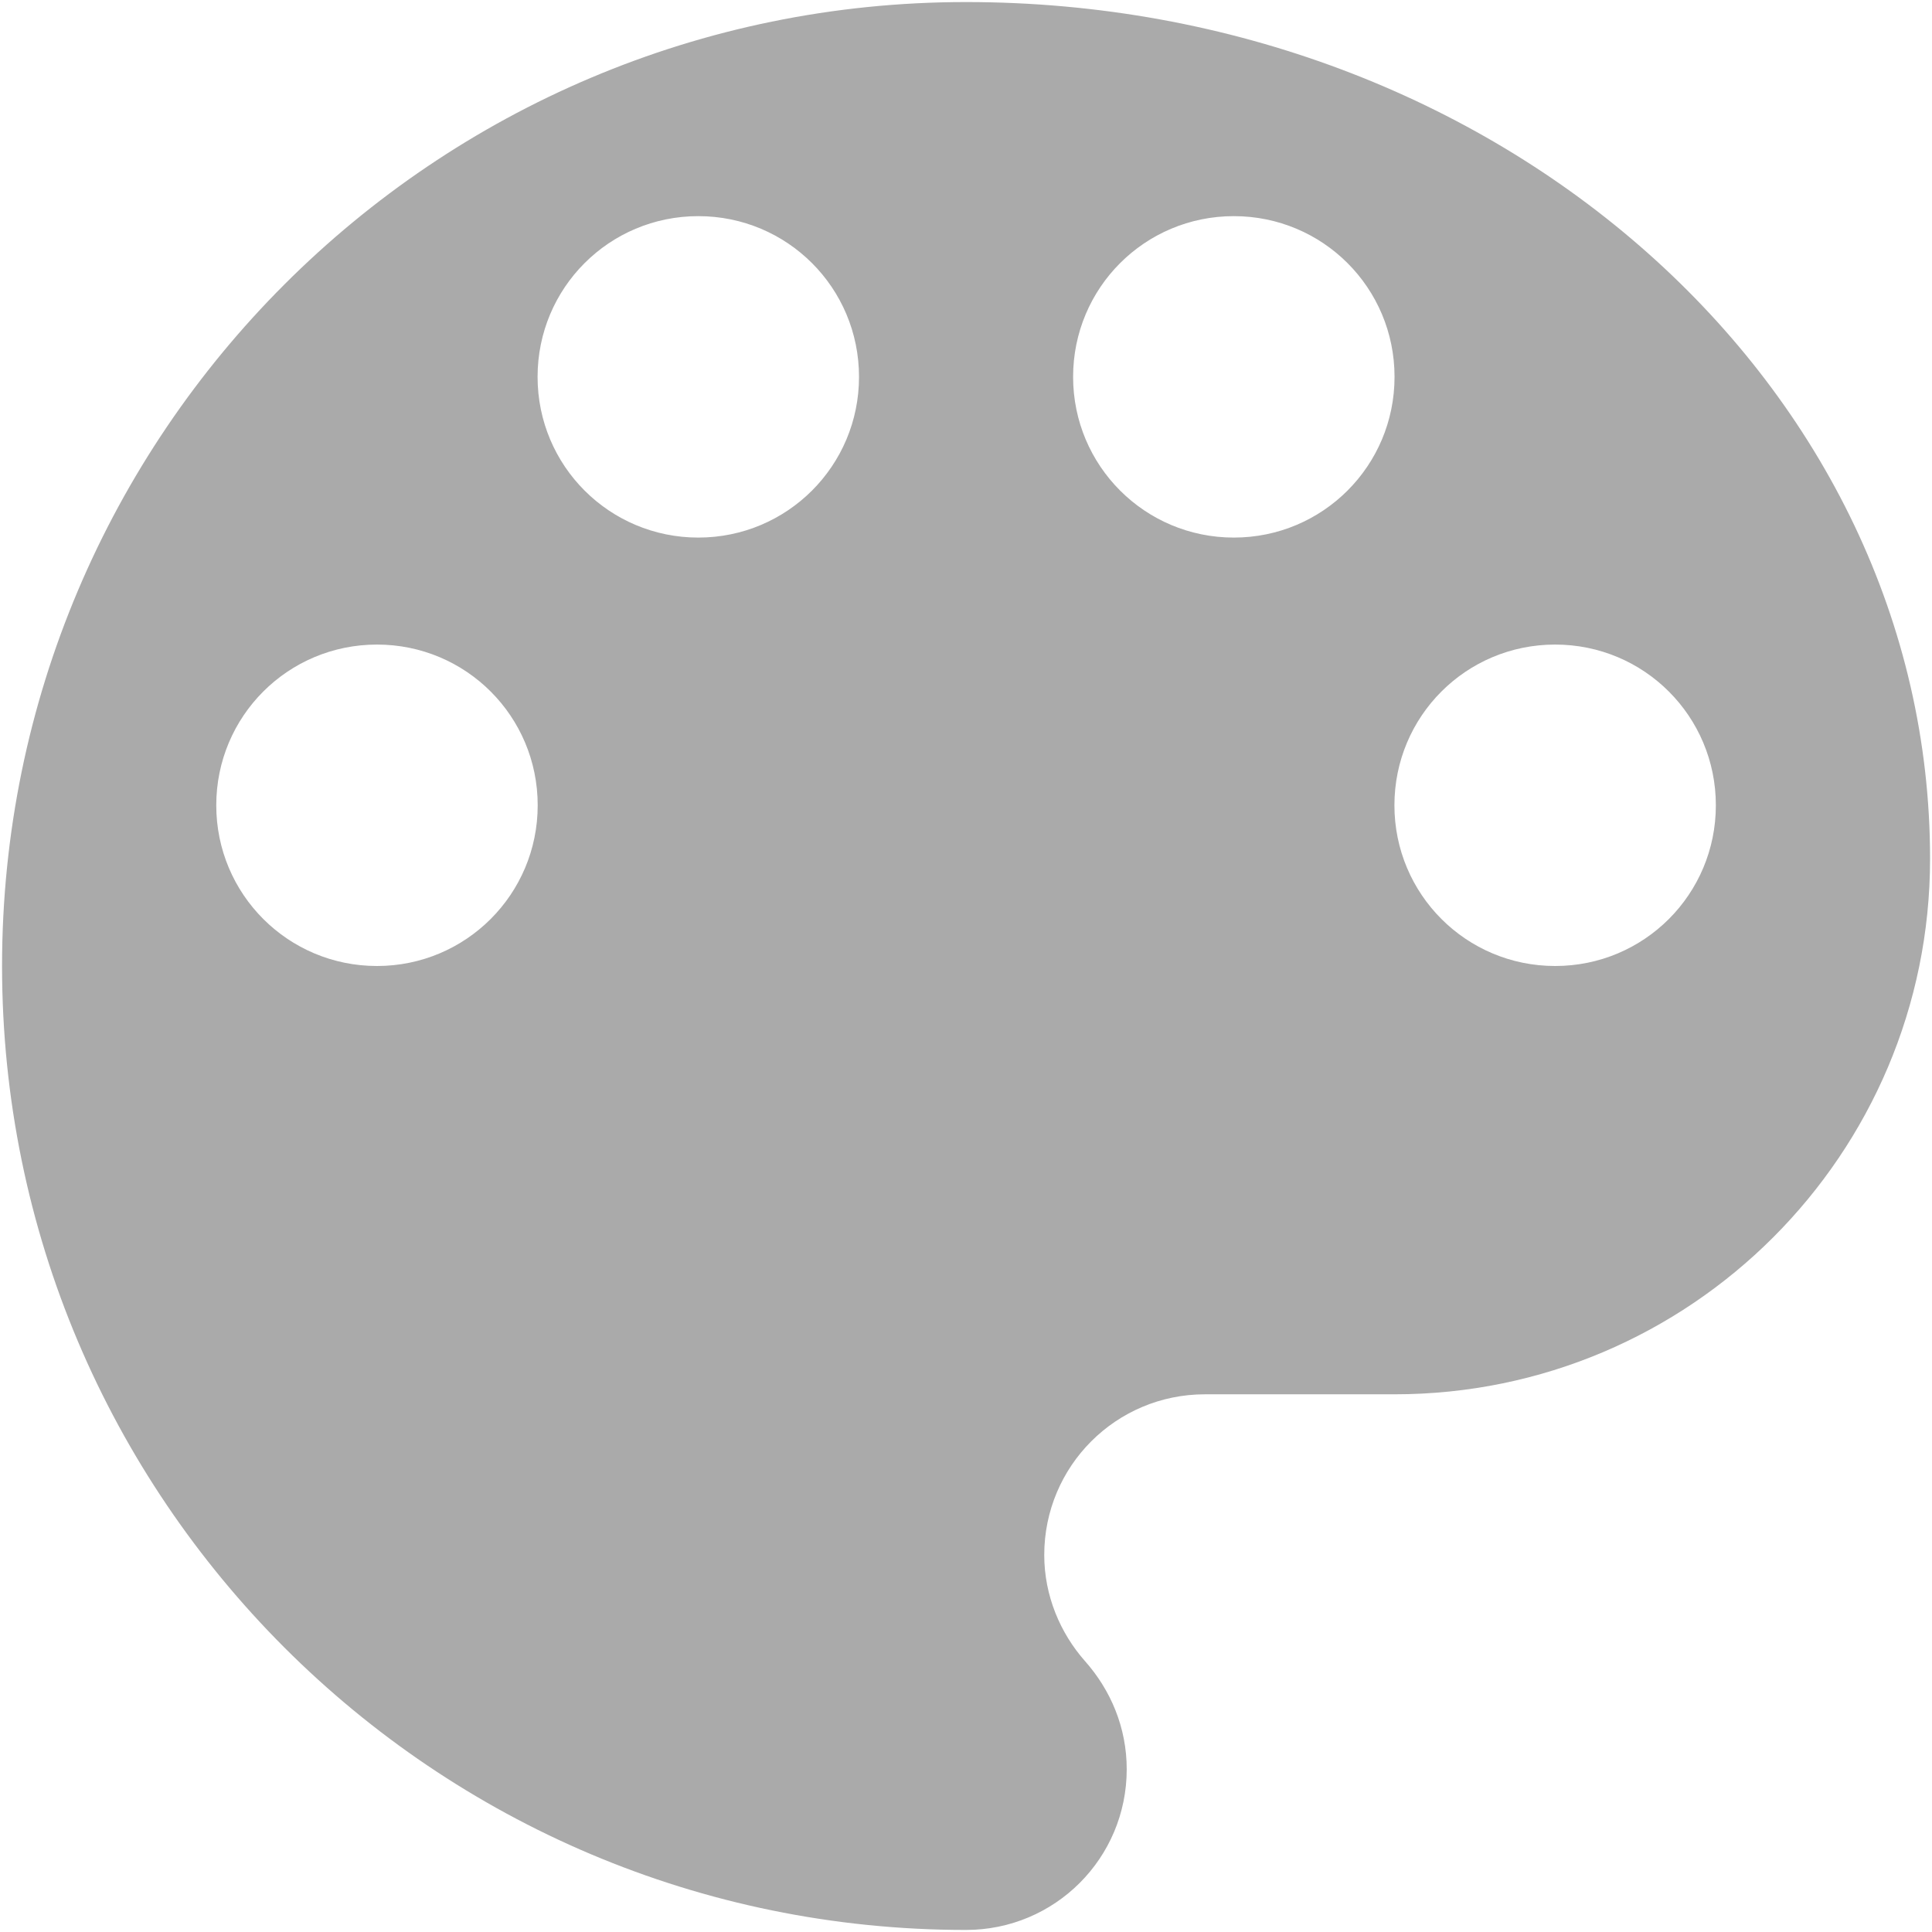
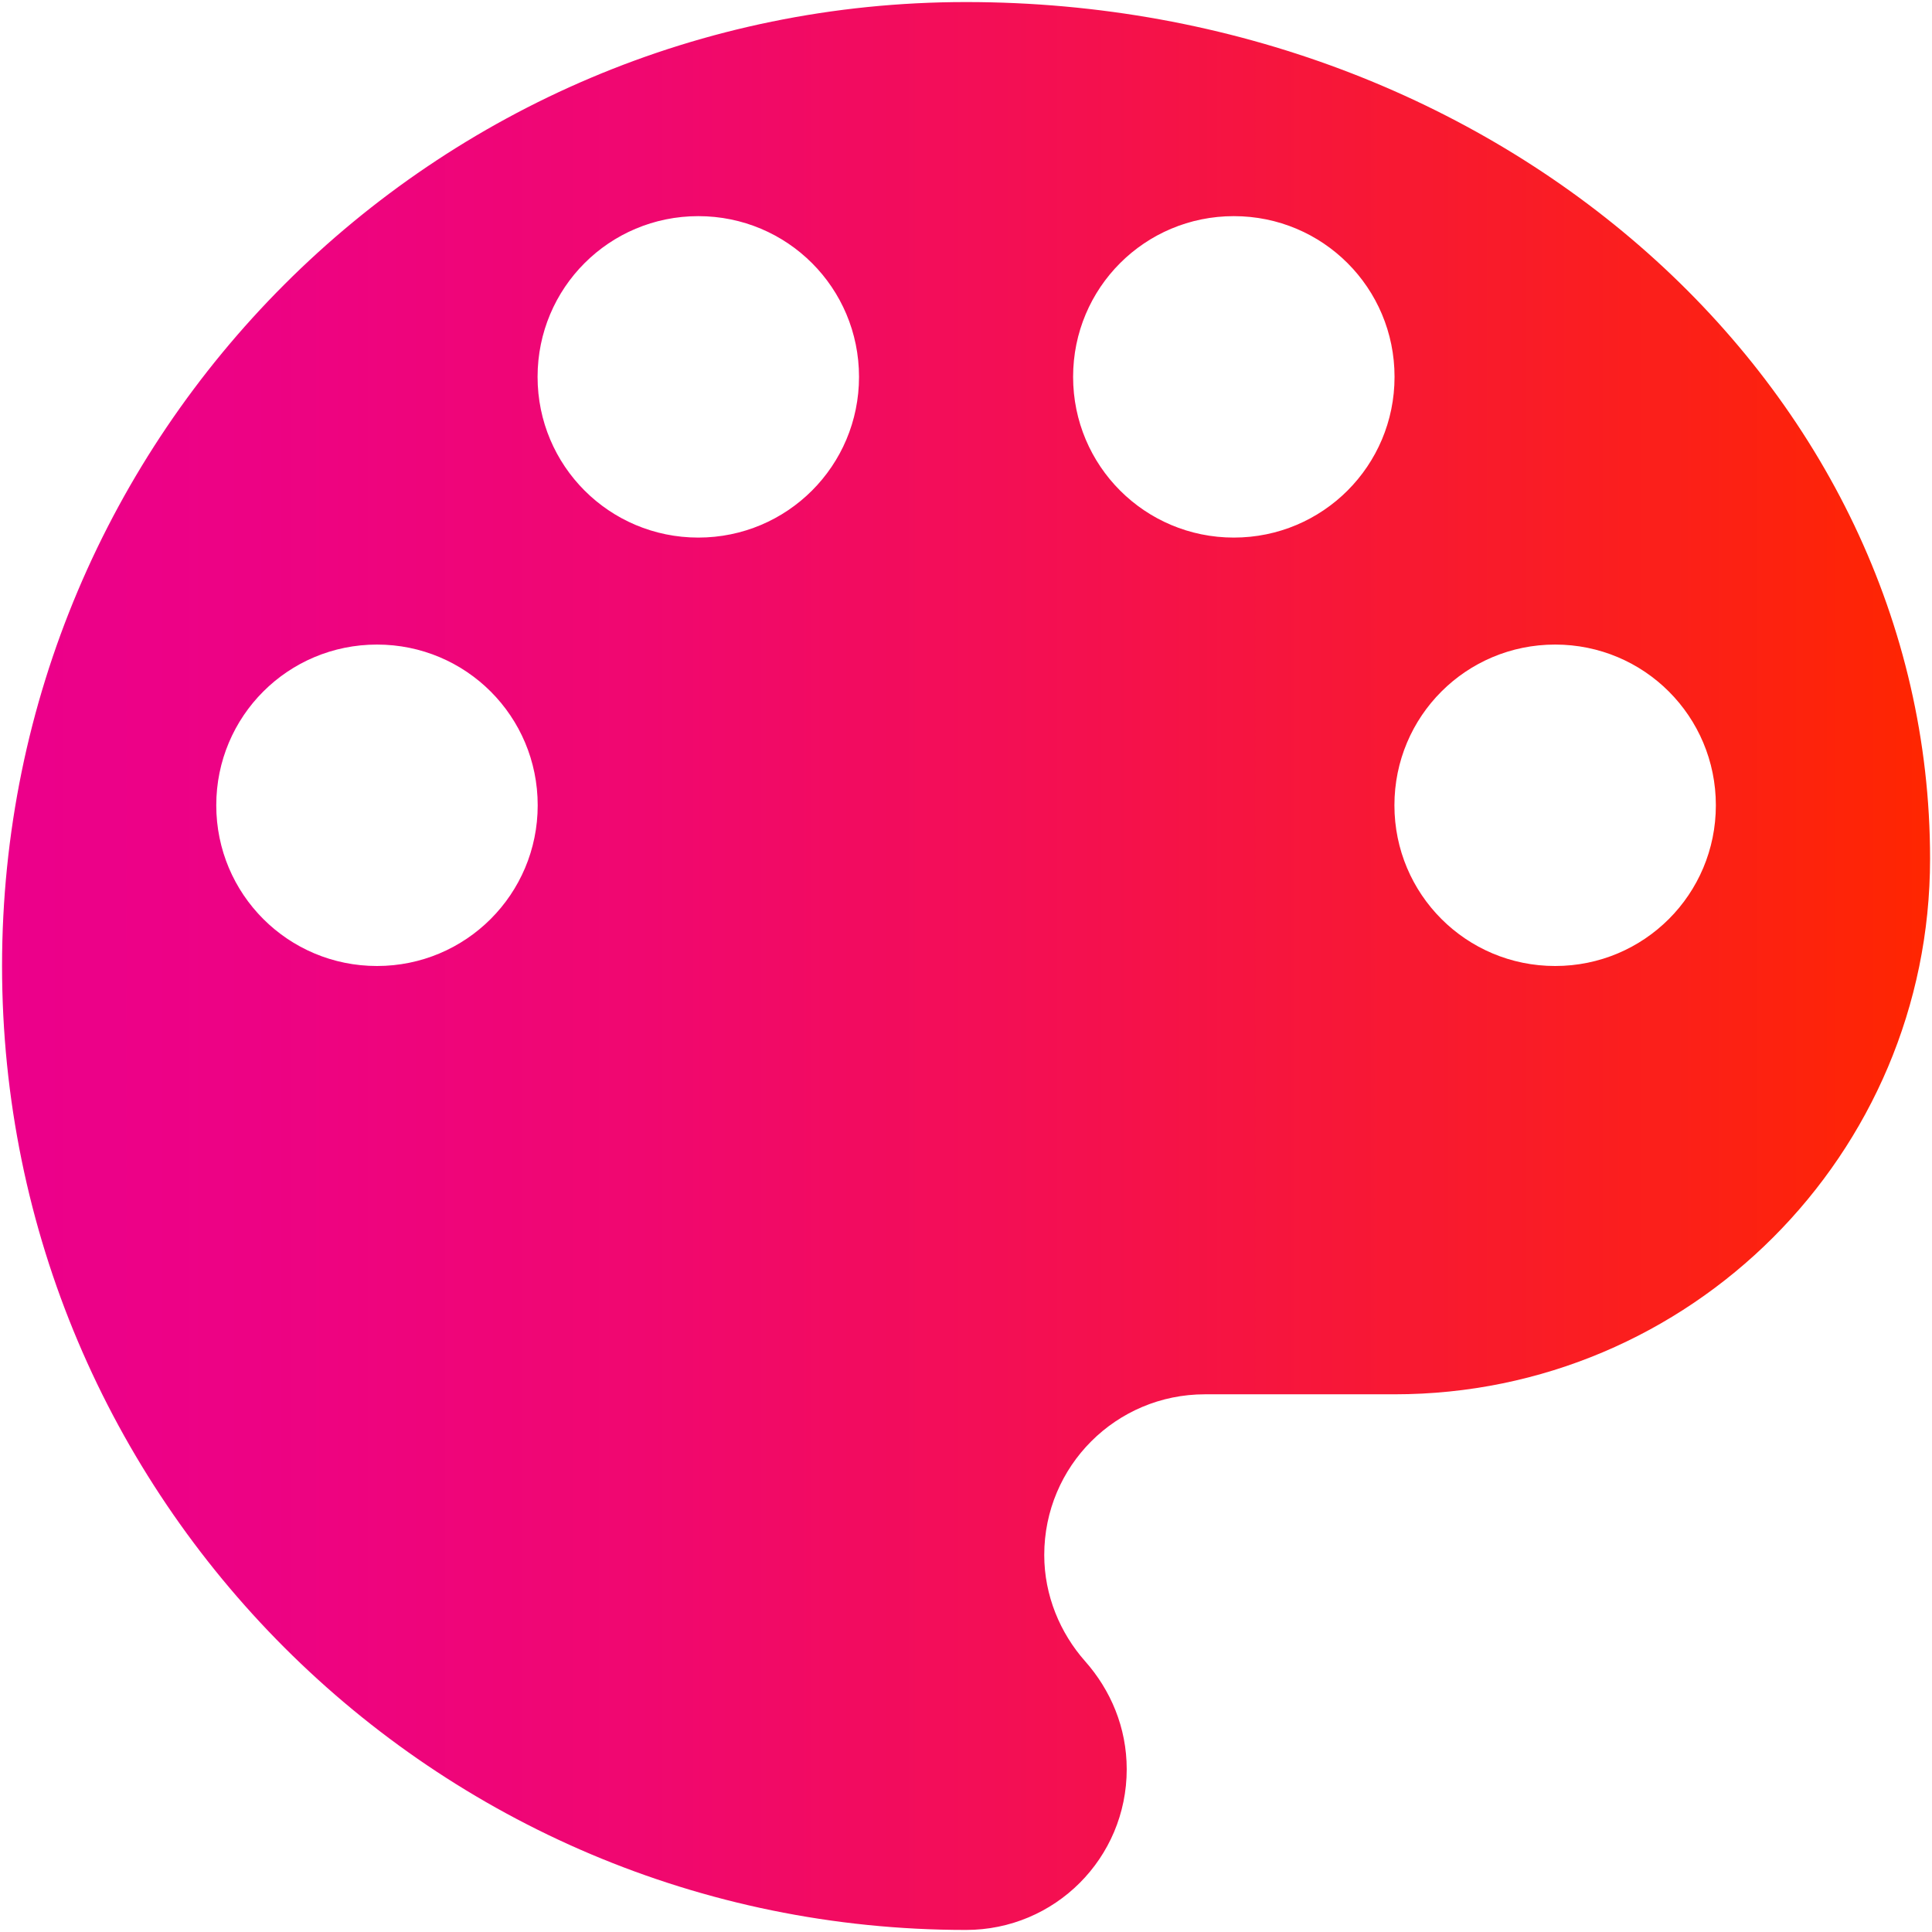
- <svg xmlns="http://www.w3.org/2000/svg" version="1.1" id="Layer_1" x="0px" y="0px" width="16px" height="16px" viewBox="0 0 16 16" enableBackground="new 0 0 16 16" xml:space="preserve">
-   <path fill="#AAAAAA" d="M8,0.017C3.592,0.017,0.017,3.592,0.017,8S3.592,15.983,8,15.983c0.736,0,1.331-0.594,1.331-1.331  c0-0.346-0.133-0.656-0.346-0.896c-0.204-0.231-0.337-0.541-0.337-0.878c0-0.736,0.594-1.331,1.331-1.331h1.57  c2.448,0,4.435-1.987,4.435-4.435C15.984,3.193,12.409,0.017,8,0.017z M3.122,8C2.386,8,1.791,7.406,1.791,6.669  s0.594-1.331,1.331-1.331s1.331,0.594,1.331,1.331S3.858,8,3.122,8z M5.783,4.452c-0.736,0-1.331-0.594-1.331-1.331  S5.046,1.79,5.783,1.79s1.331,0.594,1.331,1.331S6.519,4.452,5.783,4.452z M10.218,4.452c-0.736,0-1.331-0.594-1.331-1.331  S9.481,1.79,10.218,1.79s1.331,0.594,1.331,1.331S10.954,4.452,10.218,4.452z M12.879,8c-0.736,0-1.331-0.594-1.331-1.331  s0.594-1.331,1.331-1.331s1.331,0.594,1.331,1.331S13.616,8,12.879,8z" />
+ <svg xmlns="http://www.w3.org/2000/svg" version="1.1" id="Layer_1" x="0px" y="0px" width="16px" height="16px" viewBox="0 0 16 16" enable-background="new 0 0 16 16" xml:space="preserve">
+   <linearGradient id="SVGID_1_" gradientUnits="userSpaceOnUse" x1="-223.483" y1="109" x2="-207.516" y2="109" gradientTransform="matrix(1 0 0 -1 223.5 117)">
+     <stop offset="0" style="stop-color:#EC008B" />
+     <stop offset="0.13" style="stop-color:#ED0284" />
+     <stop offset="0.33" style="stop-color:#F00770" />
+     <stop offset="0.56" style="stop-color:#F4104F" />
+     <stop offset="0.82" style="stop-color:#FA1D22" />
+     <stop offset="1" style="stop-color:#FF2600" />
+   </linearGradient>
+   <path fill="url(#SVGID_1_)" d="M8,0.017C3.592,0.017,0.017,3.592,0.017,8S3.592,15.983,8,15.983c0.736,0,1.331-0.594,1.331-1.331  c0-0.346-0.133-0.656-0.346-0.896c-0.204-0.231-0.337-0.541-0.337-0.878c0-0.736,0.594-1.331,1.331-1.331h1.57  c2.448,0,4.435-1.987,4.435-4.435C15.984,3.193,12.409,0.017,8,0.017z M3.122,8C2.386,8,1.791,7.406,1.791,6.669  s0.594-1.331,1.331-1.331s1.331,0.594,1.331,1.331S3.858,8,3.122,8z M5.783,4.452c-0.736,0-1.331-0.594-1.331-1.331  S5.046,1.79,5.783,1.79s1.331,0.594,1.331,1.331S6.519,4.452,5.783,4.452z M10.218,4.452c-0.736,0-1.331-0.594-1.331-1.331  S9.481,1.79,10.218,1.79s1.331,0.594,1.331,1.331S10.954,4.452,10.218,4.452z M12.879,8c-0.736,0-1.331-0.594-1.331-1.331  s0.594-1.331,1.331-1.331s1.331,0.594,1.331,1.331S13.616,8,12.879,8z" />
  <path fill="none" d="M0,0h48v48H0V0z" />
</svg>
